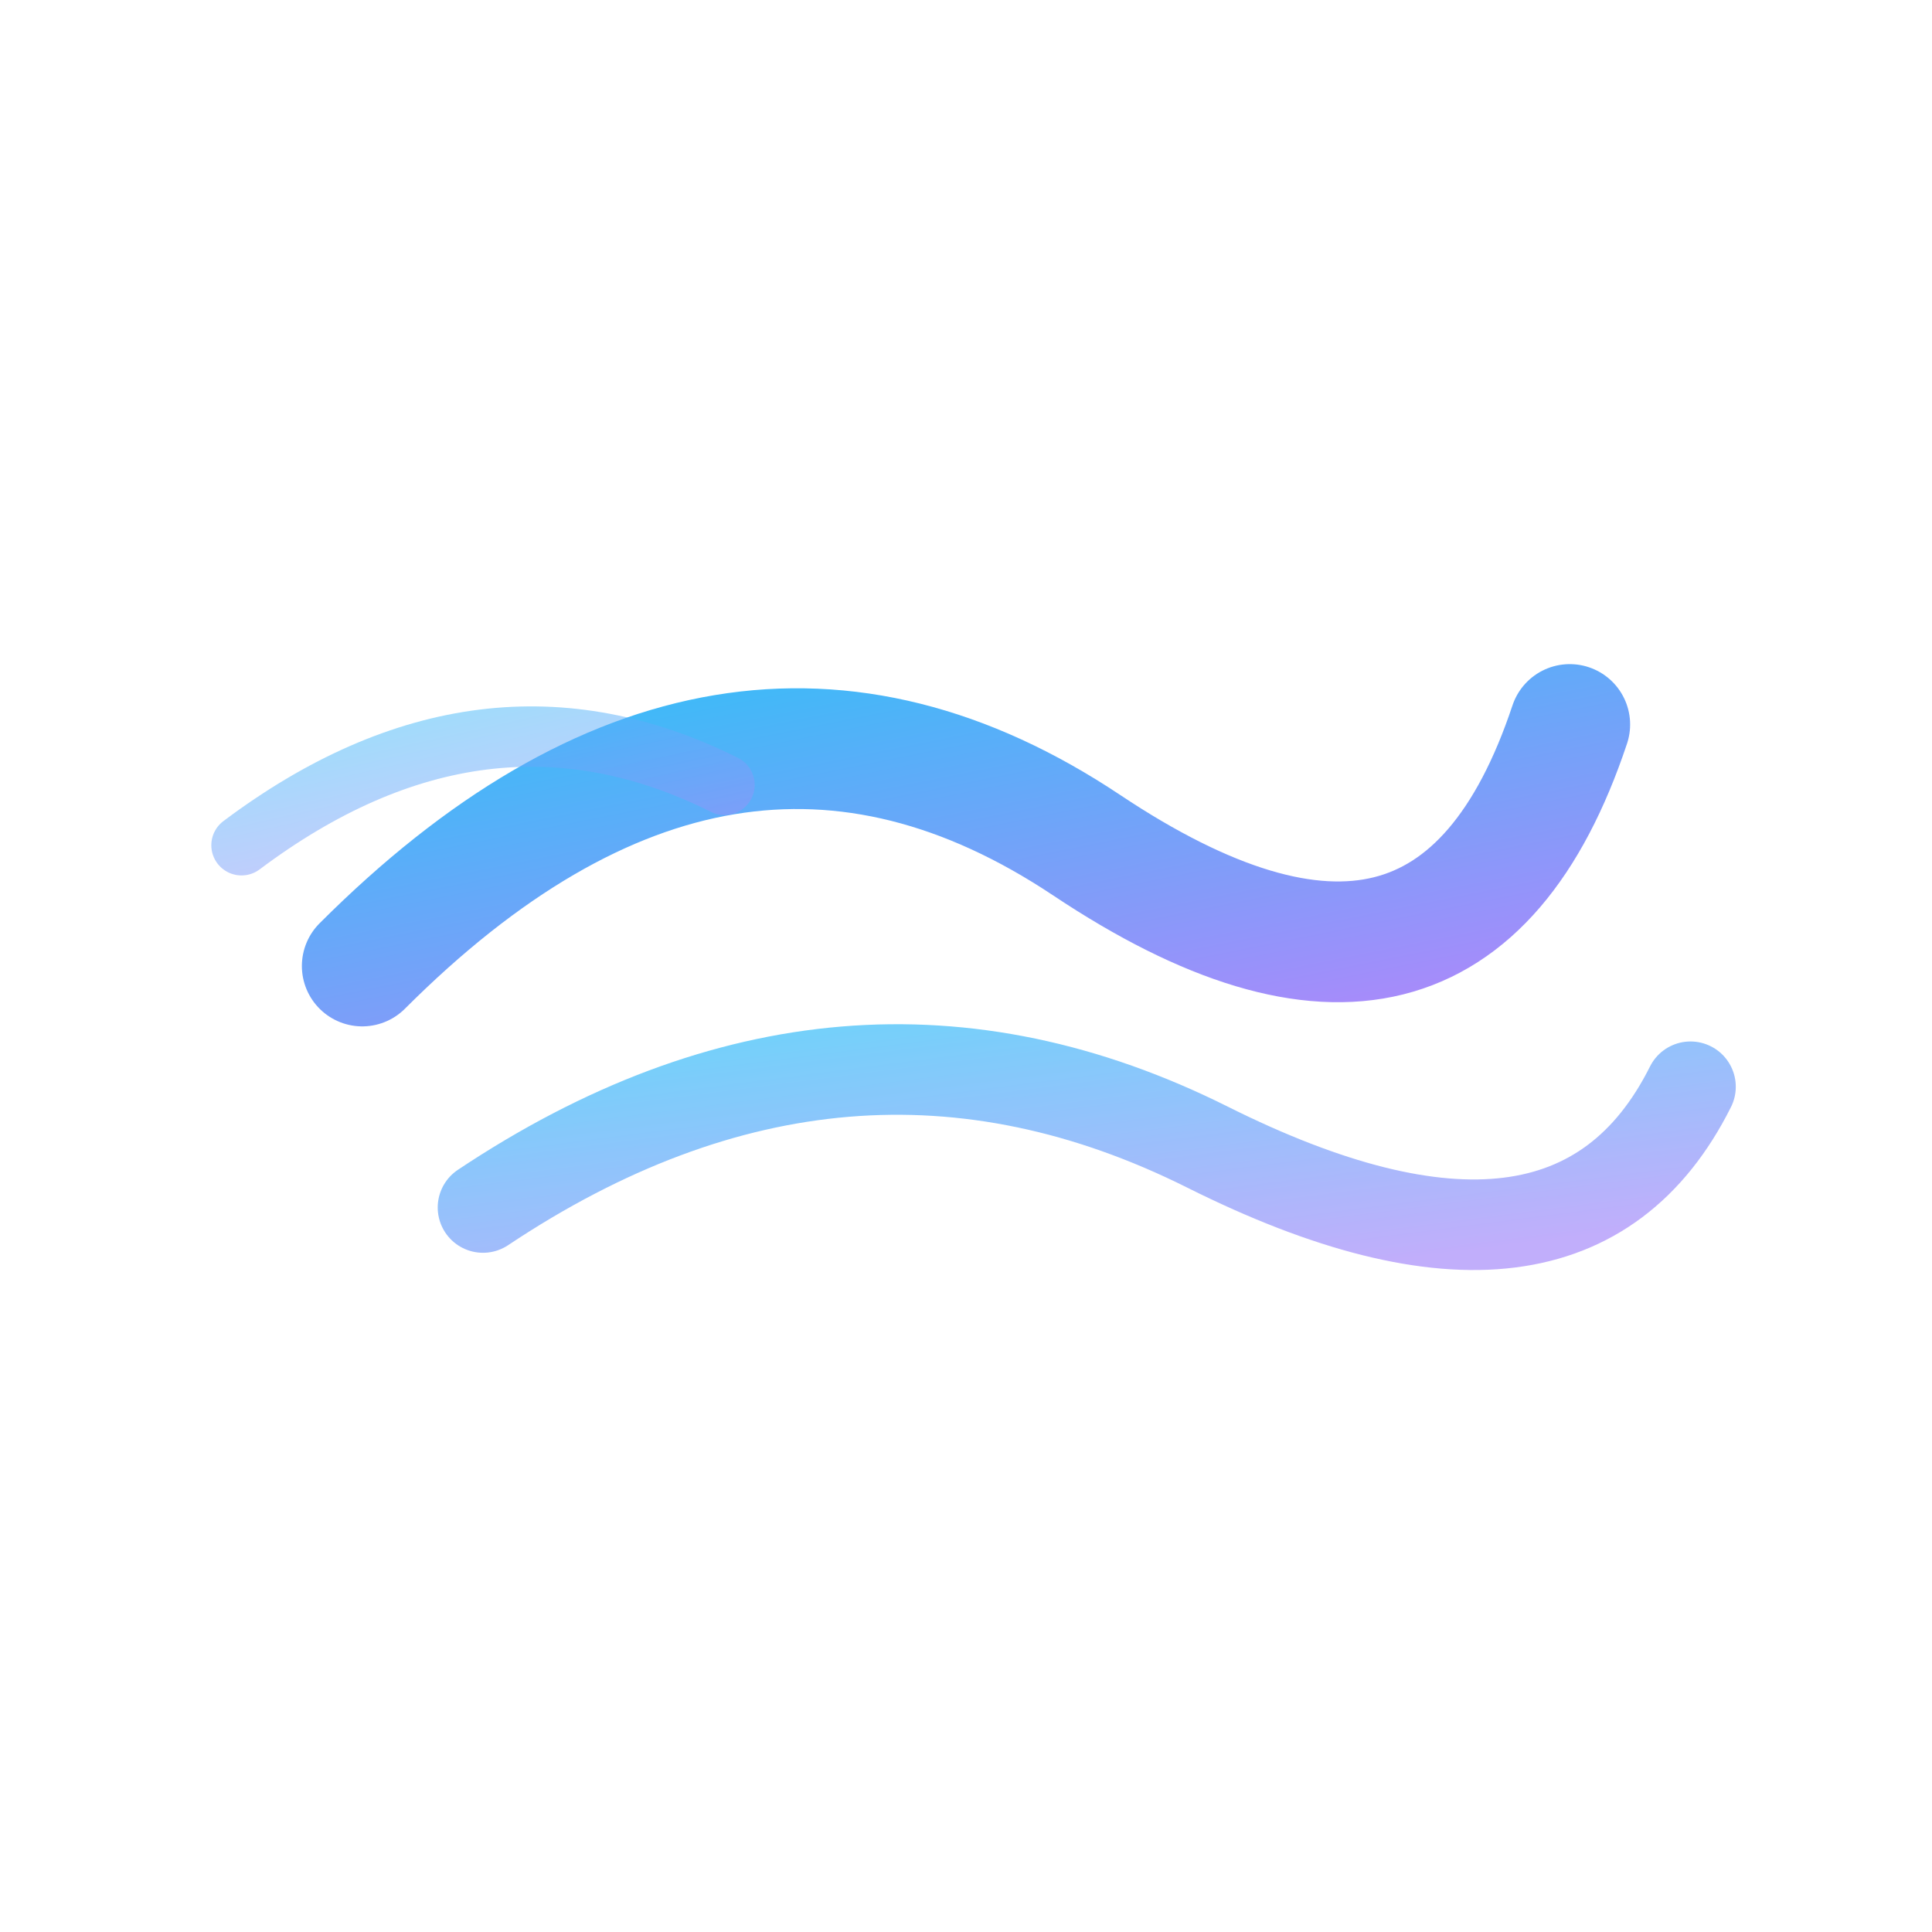
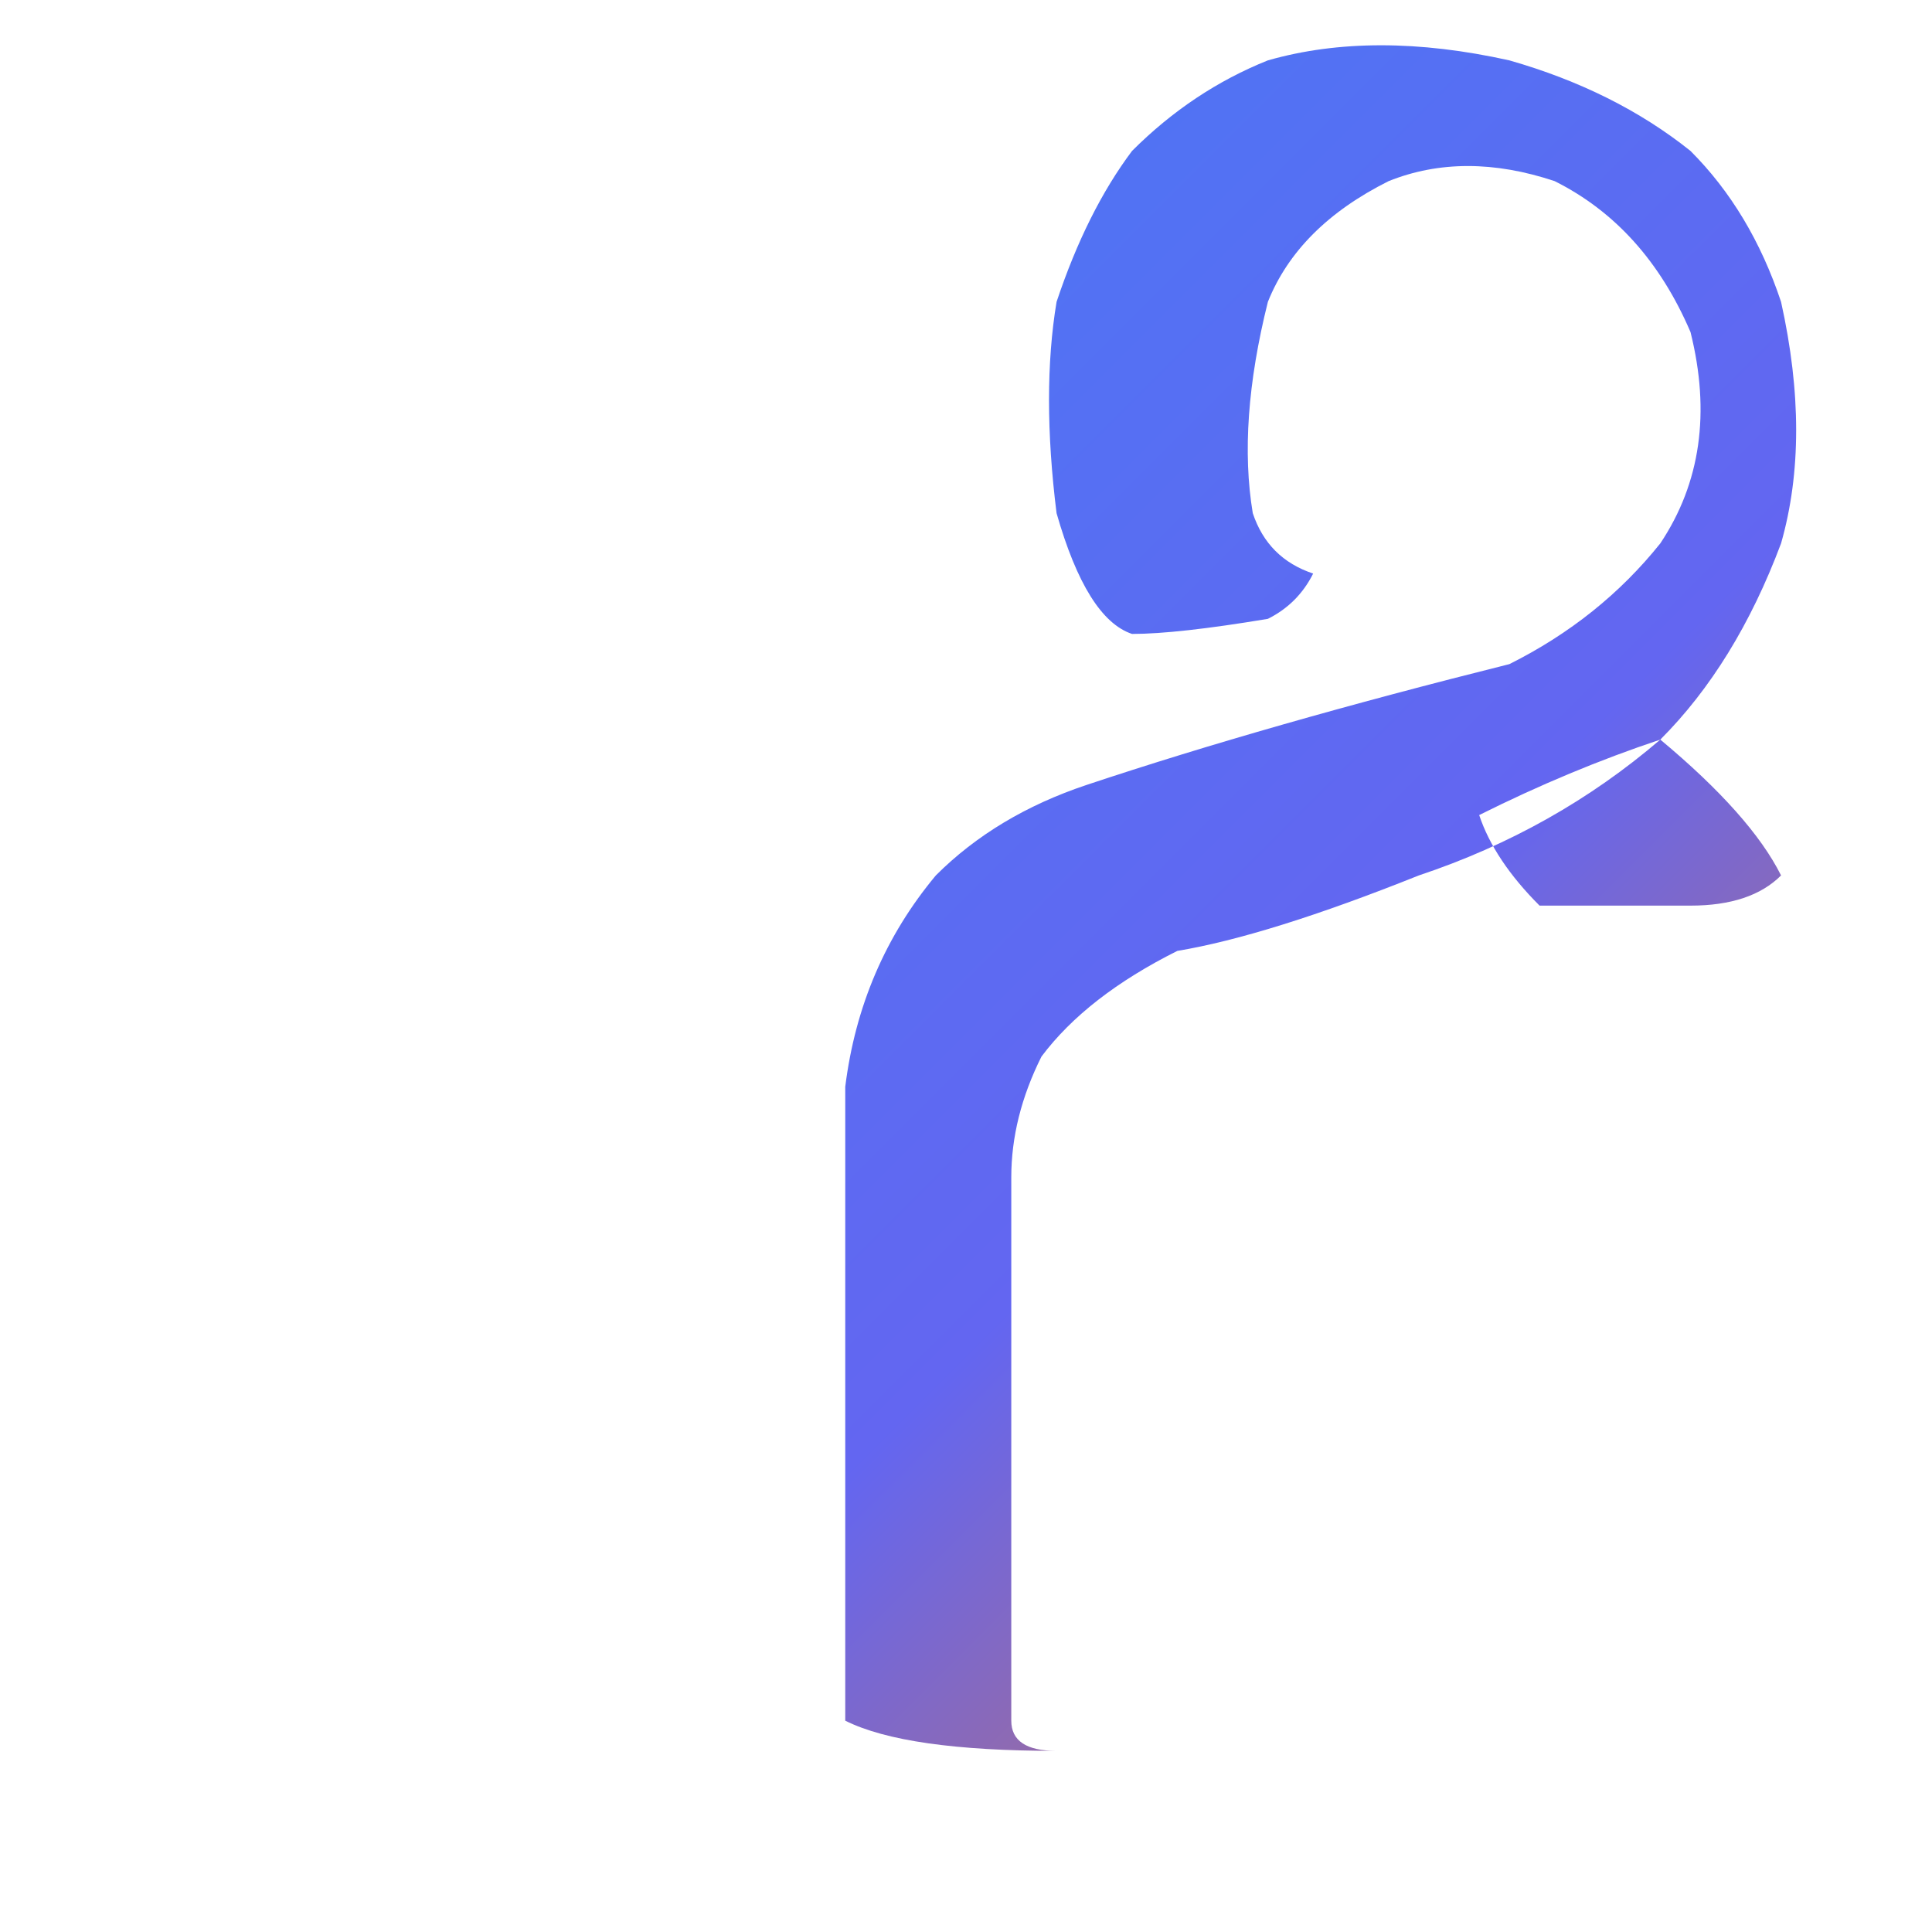
<svg xmlns="http://www.w3.org/2000/svg" viewBox="0 0 64 64" fill="none">
  <defs>
-     <linearGradient id="grad" x1="0%" y1="0%" x2="100%" y2="100%">
-       <stop offset="0%" style="stop-color:#38BDF8" />
-       <stop offset="100%" style="stop-color:#A78BFA" />
+     <linearGradient id="g" x1="0" y1="0" x2="64" y2="64" gradientUnits="userSpaceOnUse">
+       <stop offset="0%" stop-color="#3b82f6" />
+       <stop offset="60%" stop-color="#6366f1" />
+       <stop offset="100%" stop-color="#f97316" />
    </linearGradient>
  </defs>
-   <path d="M12 32 Q24 20 36 28 Q48 36 52 24" stroke="url(#grad)" stroke-width="4" stroke-linecap="round" fill="none" />
-   <path d="M16 40 Q28 32 40 38 Q52 44 56 36" stroke="url(#grad)" stroke-width="3" stroke-linecap="round" fill="none" opacity="0.7" />
-   <path d="M8 28 Q16 22 24 26" stroke="url(#grad)" stroke-width="2" stroke-linecap="round" fill="none" opacity="0.5" />
+   <path d="M 35 58 Q 30 58 28 57 L 28 36 Q 28.5 32 31 29 Q 33 27 36 26 Q 42 24 50 22 Q 53 20.5 55 18 Q 57 15 56 11 Q 54.5 7.5 51.5 6 Q 48.5 5 46 6 Q 43 7.5 42 10 Q 41 14 41.5 17 Q 42 18.5 43.5 19 Q 43 20 42 20.5 Q 39 21 37.5 21 Q 36 20.5 35 17 Q 34.5 13 35 10 Q 36 7 37.5 5 Q 39.5 3 42 2 Q 45.5 1 50 2 Q 53.5 3 56 5 Q 58 7 59 10 Q 60 14.5 59 18 Q 57.5 22 55 24.5 Q 51.5 27.5 47 29 Q 42 31 39 31.5 Q 36 33 34.5 35 Q 33.5 37 33.5 39 L 33.5 57 Q 33.5 58 35 58 Z M 56 30 L 51 30 Q 49.5 28.5 49 27 Q 52 25.5 55 24.5 Q 58 27 59 29 Q 58 30 56 30 Z" fill="url(#g)" fill-rule="evenodd" />
</svg>
